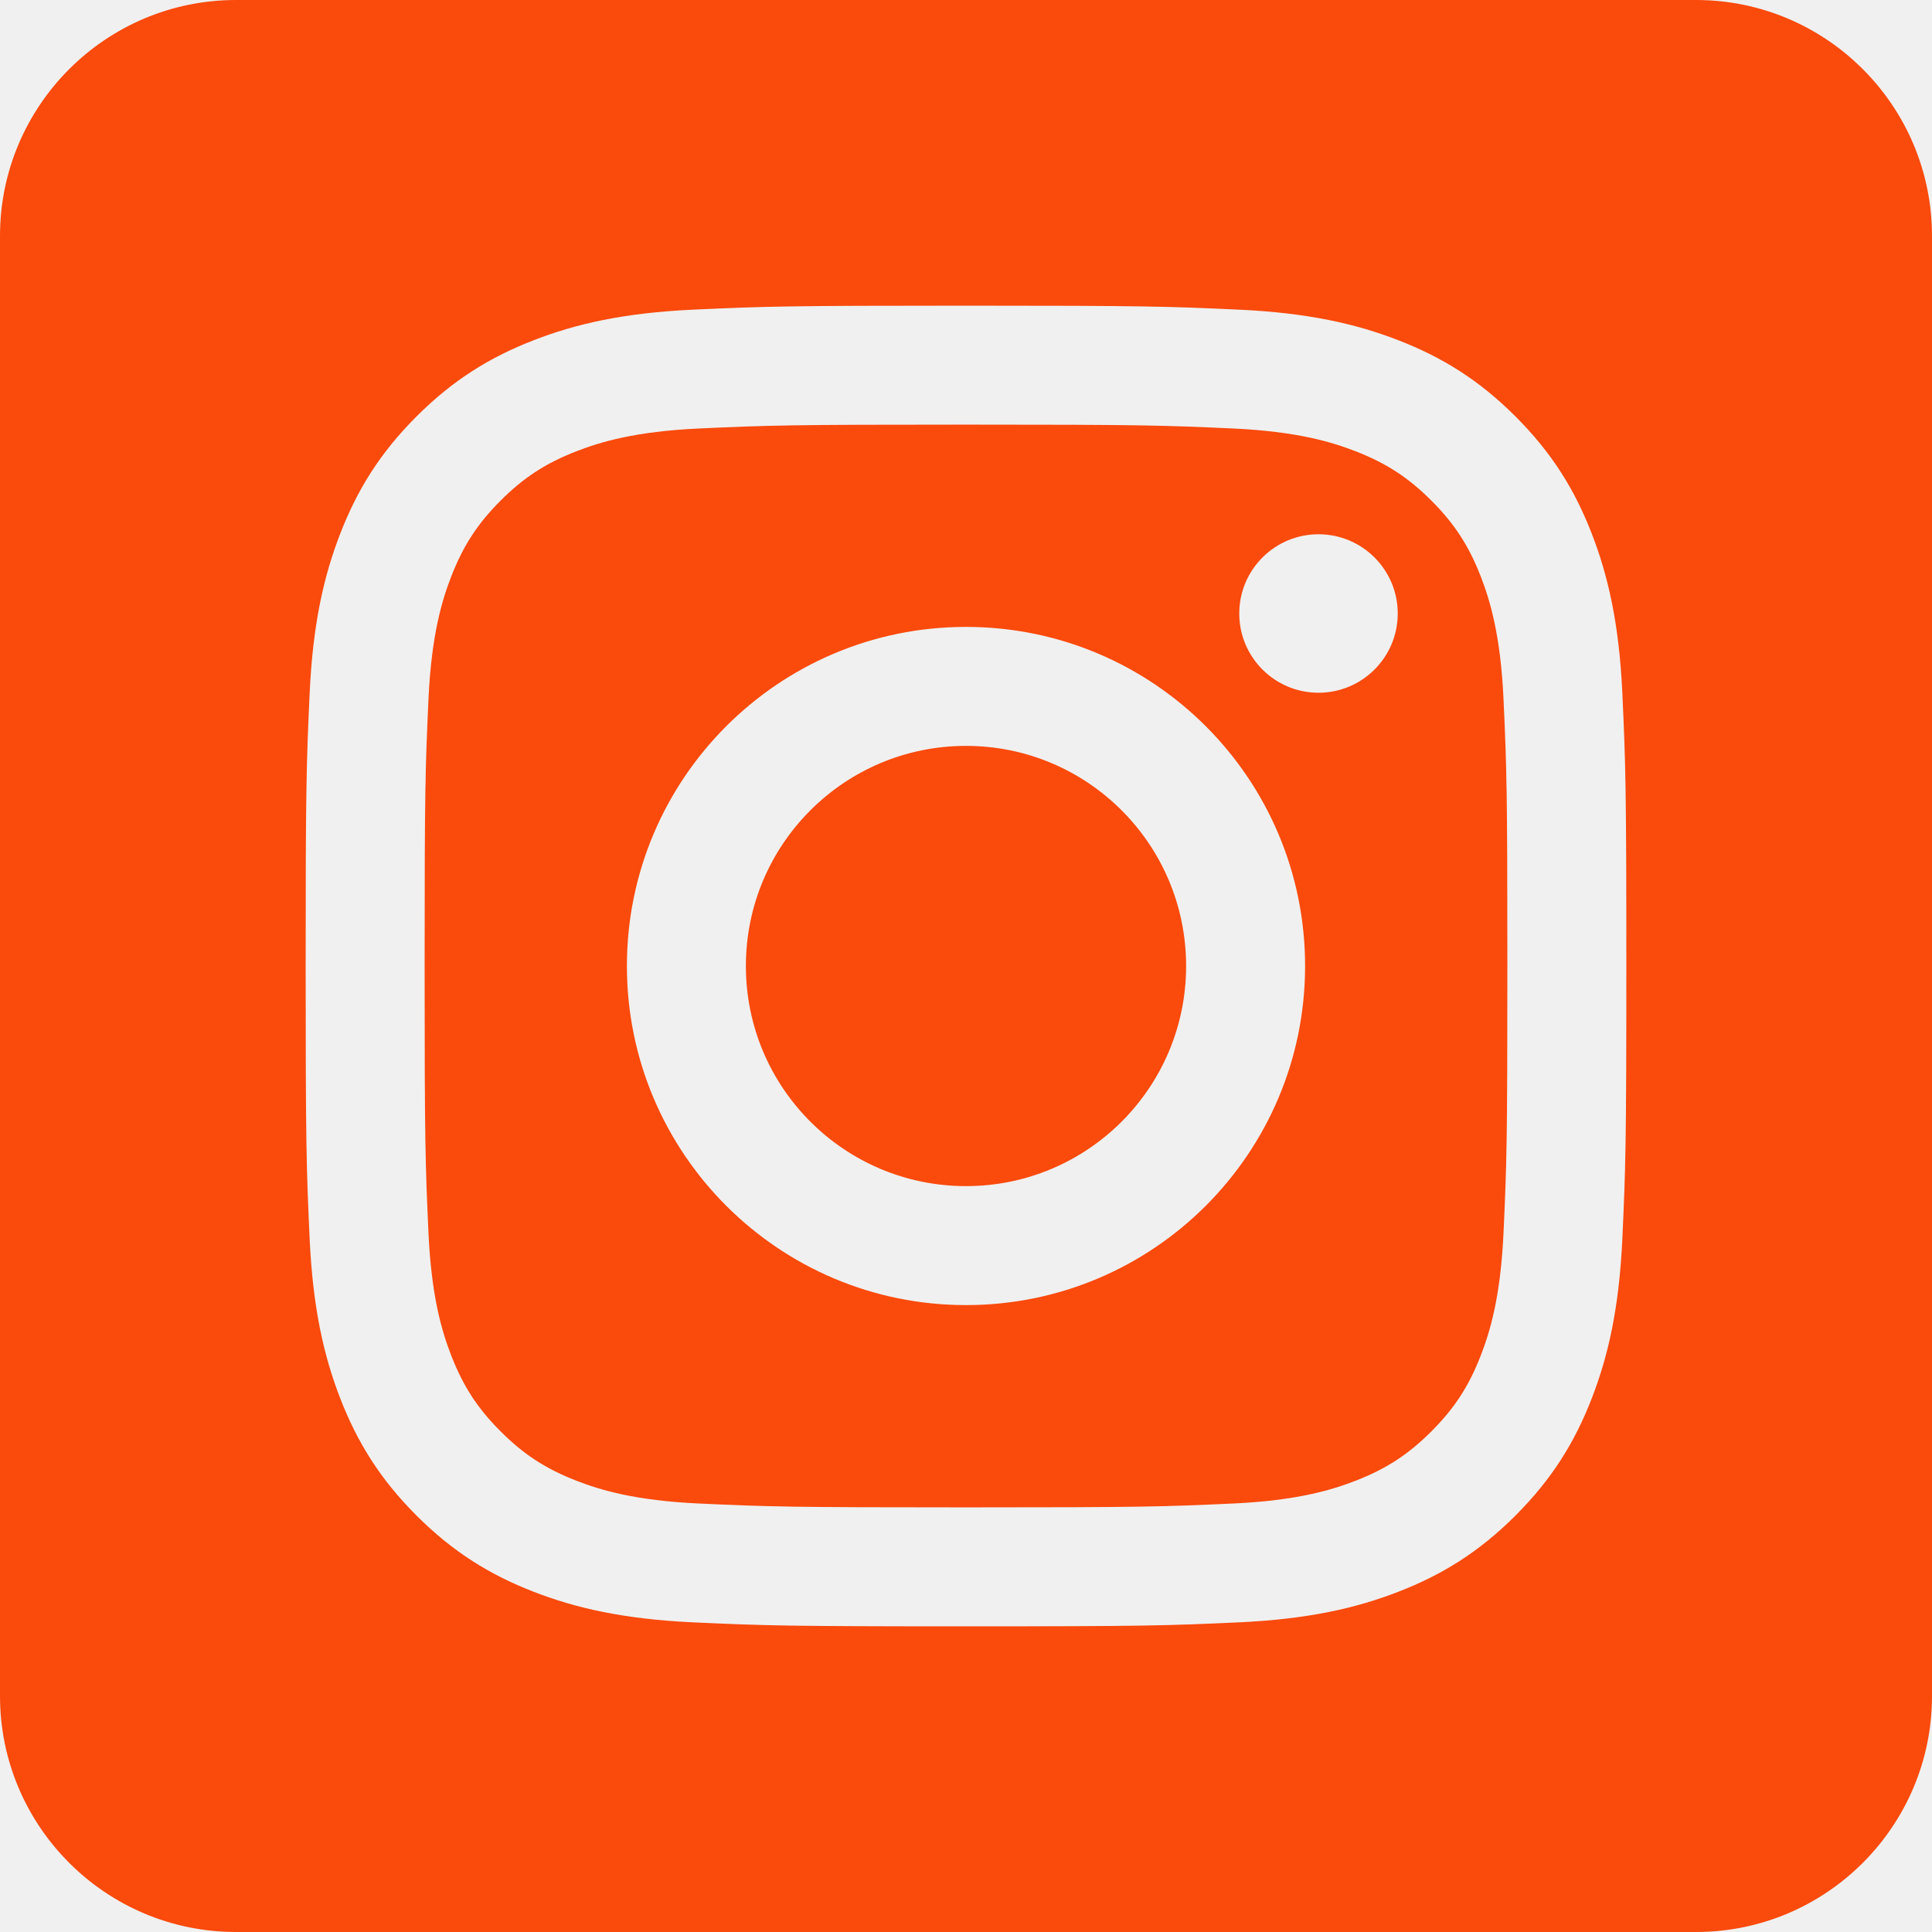
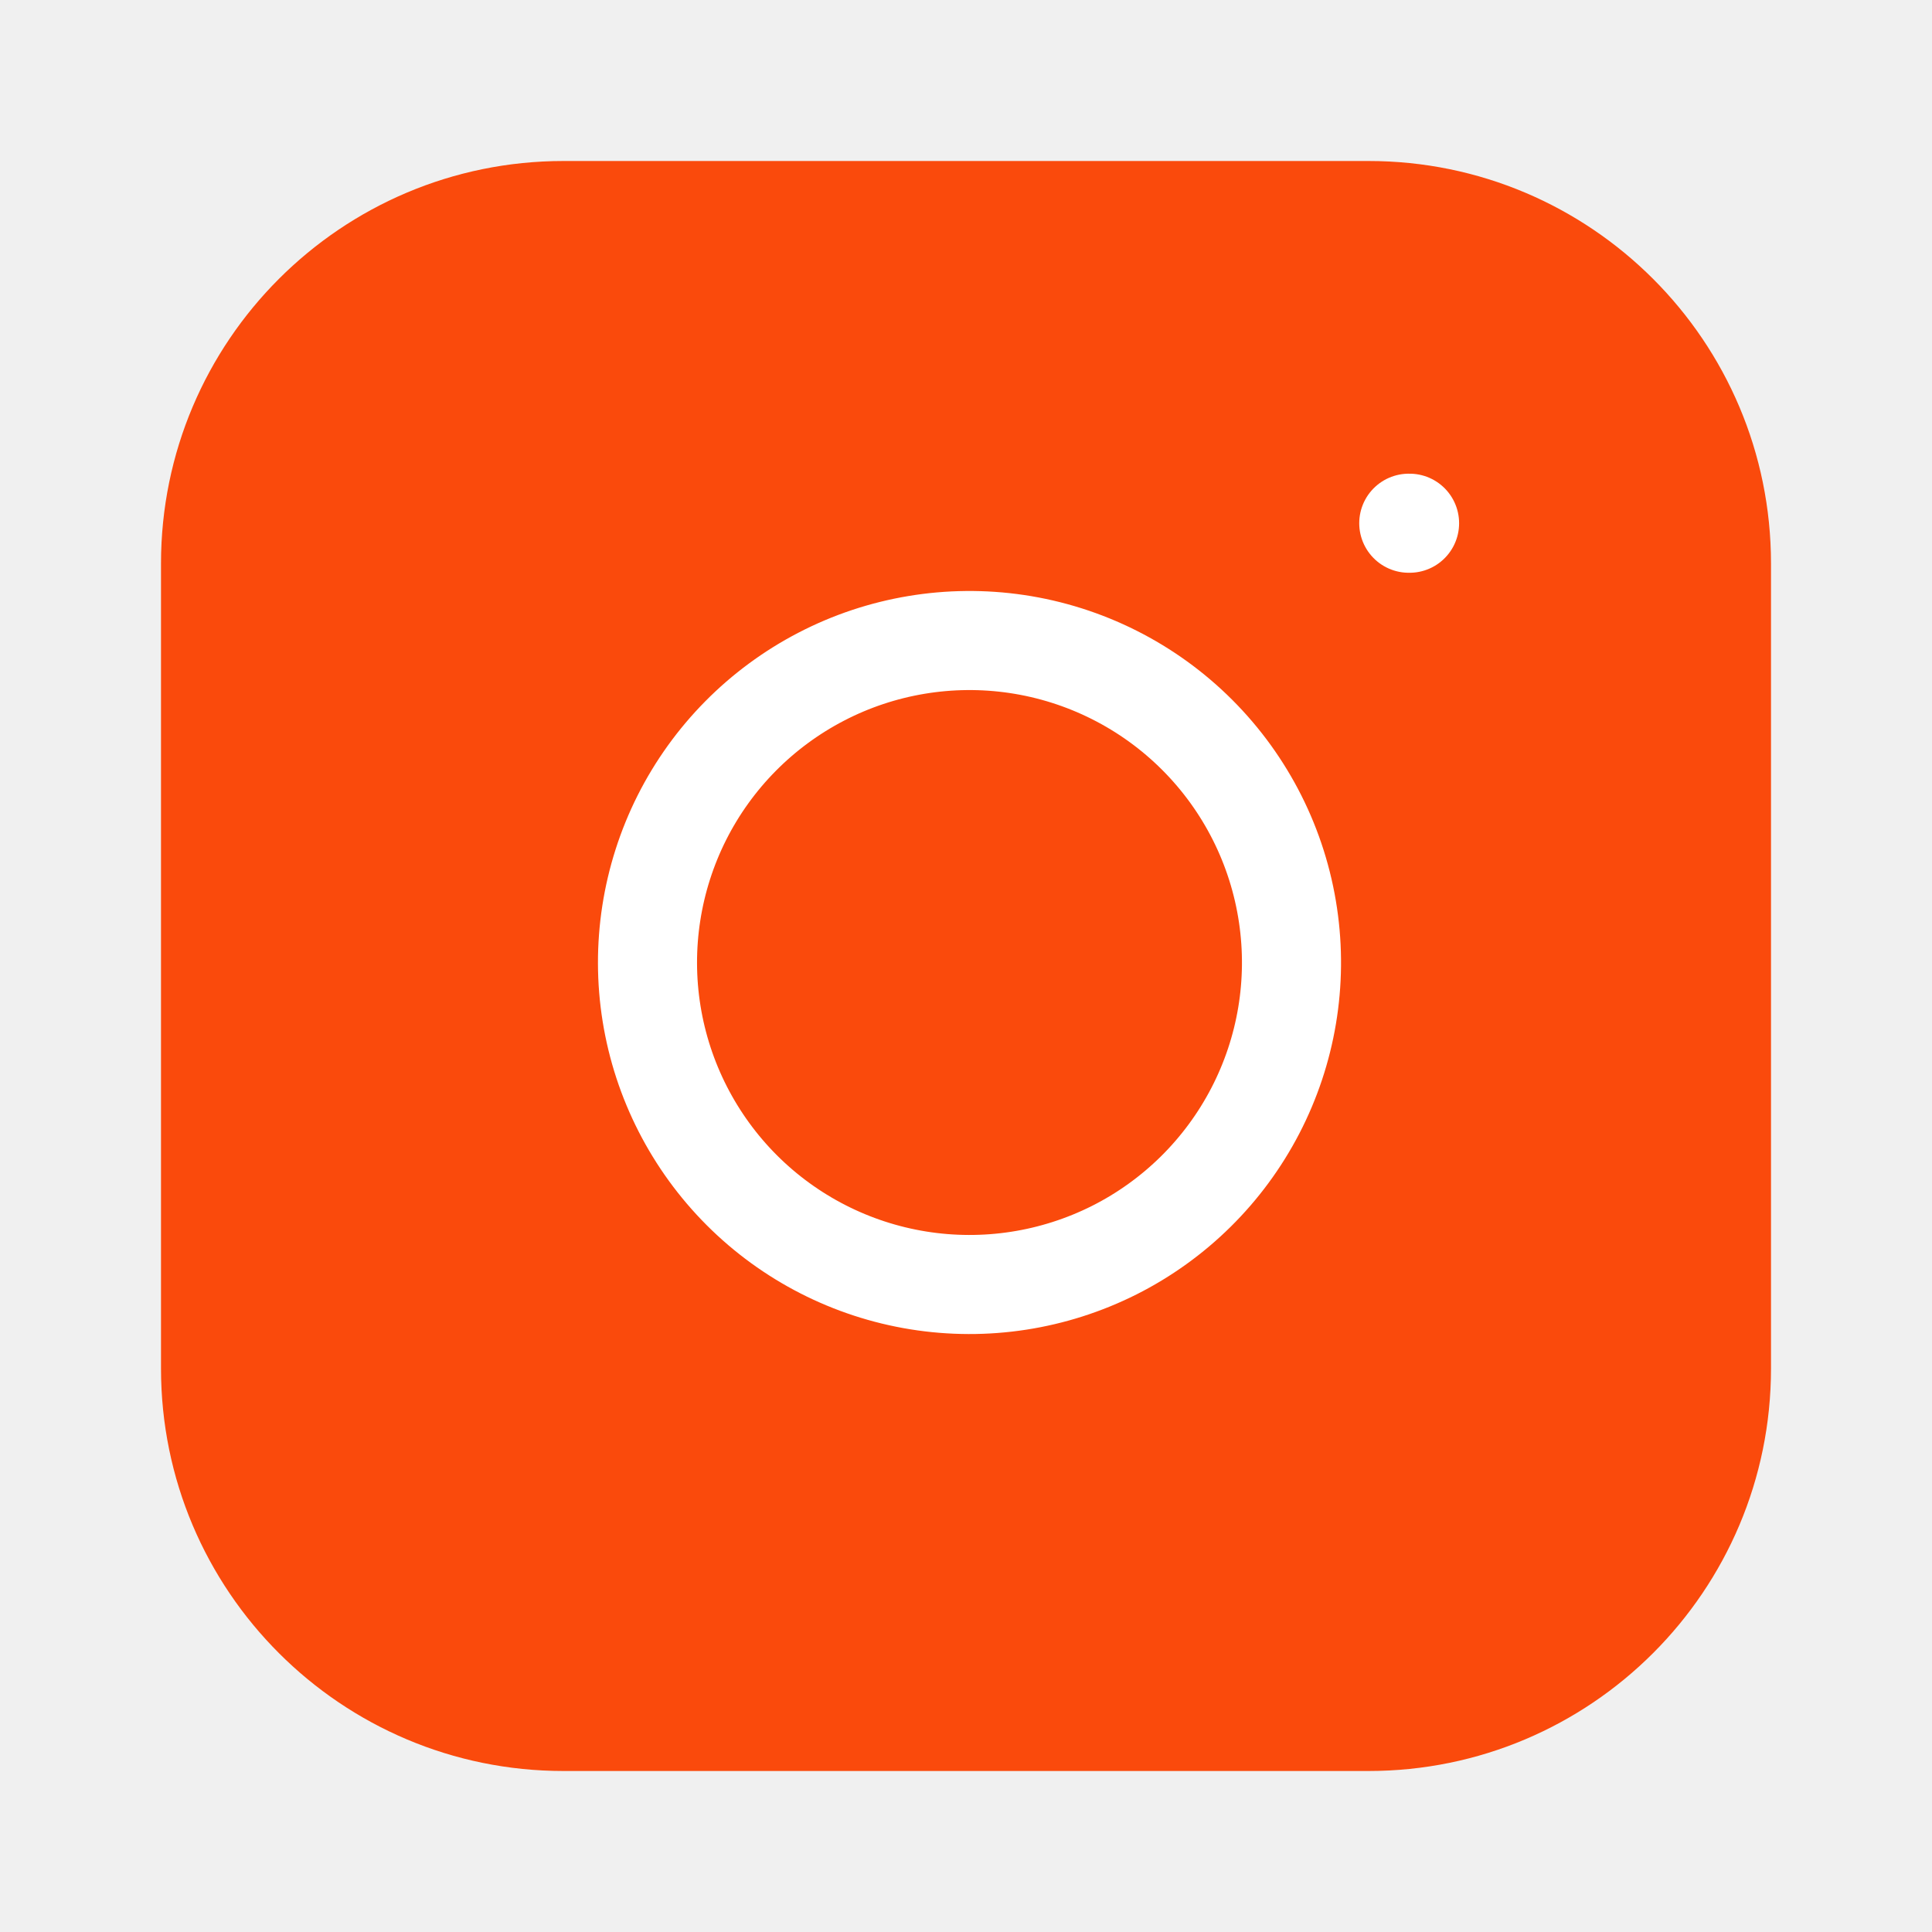
- <svg xmlns="http://www.w3.org/2000/svg" viewBox="0 0 512 512" xml:space="preserve" fill-rule="evenodd" clip-rule="evenodd" stroke-linejoin="round" stroke-miterlimit="2">
-   <path d="M449.446 0C483.971 0 512 28.03 512 62.554v386.892C512 483.97 483.97 512 449.446 512H62.554C28.03 512 0 483.97 0 449.446V62.554C0 28.03 28.029 0 62.554 0h386.892ZM256 81c-47.527 0-53.487.201-72.152 1.053-18.627.85-31.348 3.808-42.48 8.135-11.508 4.472-21.267 10.456-30.996 20.184-9.729 9.729-15.713 19.489-20.185 30.996-4.326 11.132-7.284 23.853-8.135 42.48C81.201 202.513 81 208.473 81 256s.201 53.487 1.052 72.152c.851 18.627 3.809 31.348 8.135 42.48 4.472 11.507 10.456 21.267 20.185 30.996s19.488 15.713 30.996 20.185c11.132 4.326 23.853 7.284 42.48 8.134C202.513 430.799 208.473 431 256 431s53.487-.201 72.152-1.053c18.627-.85 31.348-3.808 42.48-8.134 11.507-4.472 21.267-10.456 30.996-20.185s15.713-19.489 20.185-30.996c4.326-11.132 7.284-23.853 8.134-42.48C430.799 309.487 431 303.527 431 256s-.201-53.487-1.053-72.152c-.85-18.627-3.808-31.348-8.134-42.48-4.472-11.507-10.456-21.267-20.185-30.996-9.729-9.728-19.489-15.712-30.996-20.184-11.132-4.327-23.853-7.285-42.48-8.135C309.487 81.201 303.527 81 256 81Zm0 31.532c46.727 0 52.262.178 70.715 1.02 17.062.779 26.328 3.63 32.495 6.025 8.169 3.175 13.998 6.968 20.122 13.091 6.124 6.124 9.916 11.954 13.091 20.122 2.396 6.167 5.247 15.433 6.025 32.495.842 18.453 1.021 23.988 1.021 70.715 0 46.727-.179 52.262-1.021 70.715-.778 17.062-3.629 26.328-6.025 32.495-3.175 8.169-6.967 13.998-13.091 20.122-6.124 6.124-11.953 9.916-20.122 13.091-6.167 2.396-15.433 5.247-32.495 6.025-18.45.842-23.985 1.021-70.715 1.021-46.73 0-52.264-.179-70.715-1.021-17.062-.778-26.328-3.629-32.495-6.025-8.169-3.175-13.998-6.967-20.122-13.091-6.124-6.124-9.917-11.953-13.091-20.122-2.396-6.167-5.247-15.433-6.026-32.495-.842-18.453-1.02-23.988-1.02-70.715 0-46.727.178-52.262 1.02-70.715.779-17.062 3.63-26.328 6.026-32.495 3.174-8.168 6.967-13.998 13.091-20.122 6.124-6.123 11.953-9.916 20.122-13.091 6.167-2.395 15.433-5.246 32.495-6.025 18.453-.842 23.988-1.02 70.715-1.02Zm0 53.603c-49.631 0-89.865 40.234-89.865 89.865 0 49.631 40.234 89.865 89.865 89.865 49.631 0 89.865-40.234 89.865-89.865 0-49.631-40.234-89.865-89.865-89.865Zm0 148.198c-32.217 0-58.333-26.116-58.333-58.333s26.116-58.333 58.333-58.333 58.333 26.116 58.333 58.333-26.116 58.333-58.333 58.333Zm114.416-151.748c0 11.598-9.403 20.999-21.001 20.999-11.597 0-20.999-9.401-20.999-20.999 0-11.598 9.402-21 20.999-21 11.598 0 21.001 9.402 21.001 21Z" fill="#fa4a0c" class="fill-000000" />
+ <svg xmlns="http://www.w3.org/2000/svg" width="39" height="39" viewBox="0 0 39 39" fill="none">
+   <path d="M27.625 3.25H11.375C6.888 3.25 3.25 6.888 3.25 11.375V27.625C3.25 32.112 6.888 35.75 11.375 35.75H27.625C32.112 35.75 35.75 32.112 35.75 27.625V11.375C35.75 6.888 32.112 3.25 27.625 3.25Z" fill="#FA4A0C" />
+   <path d="M26 18.476C26.201 19.829 25.97 21.21 25.34 22.423C24.71 23.637 23.714 24.621 22.493 25.236C21.271 25.85 19.888 26.064 18.538 25.847C17.188 25.63 15.941 24.993 14.974 24.026C14.008 23.059 13.37 21.812 13.153 20.462C12.936 19.113 13.15 17.729 13.764 16.507C14.379 15.286 15.363 14.29 16.577 13.66C17.79 13.03 19.172 12.8 20.524 13C21.903 13.205 23.18 13.847 24.167 14.834C25.153 15.82 25.796 17.097 26 18.476Z" stroke="white" stroke-width="2" stroke-linecap="round" stroke-linejoin="round" />
+   <path d="M28.438 10.562H28.454" stroke="white" stroke-width="2" stroke-linecap="round" stroke-linejoin="round" />
</svg>
